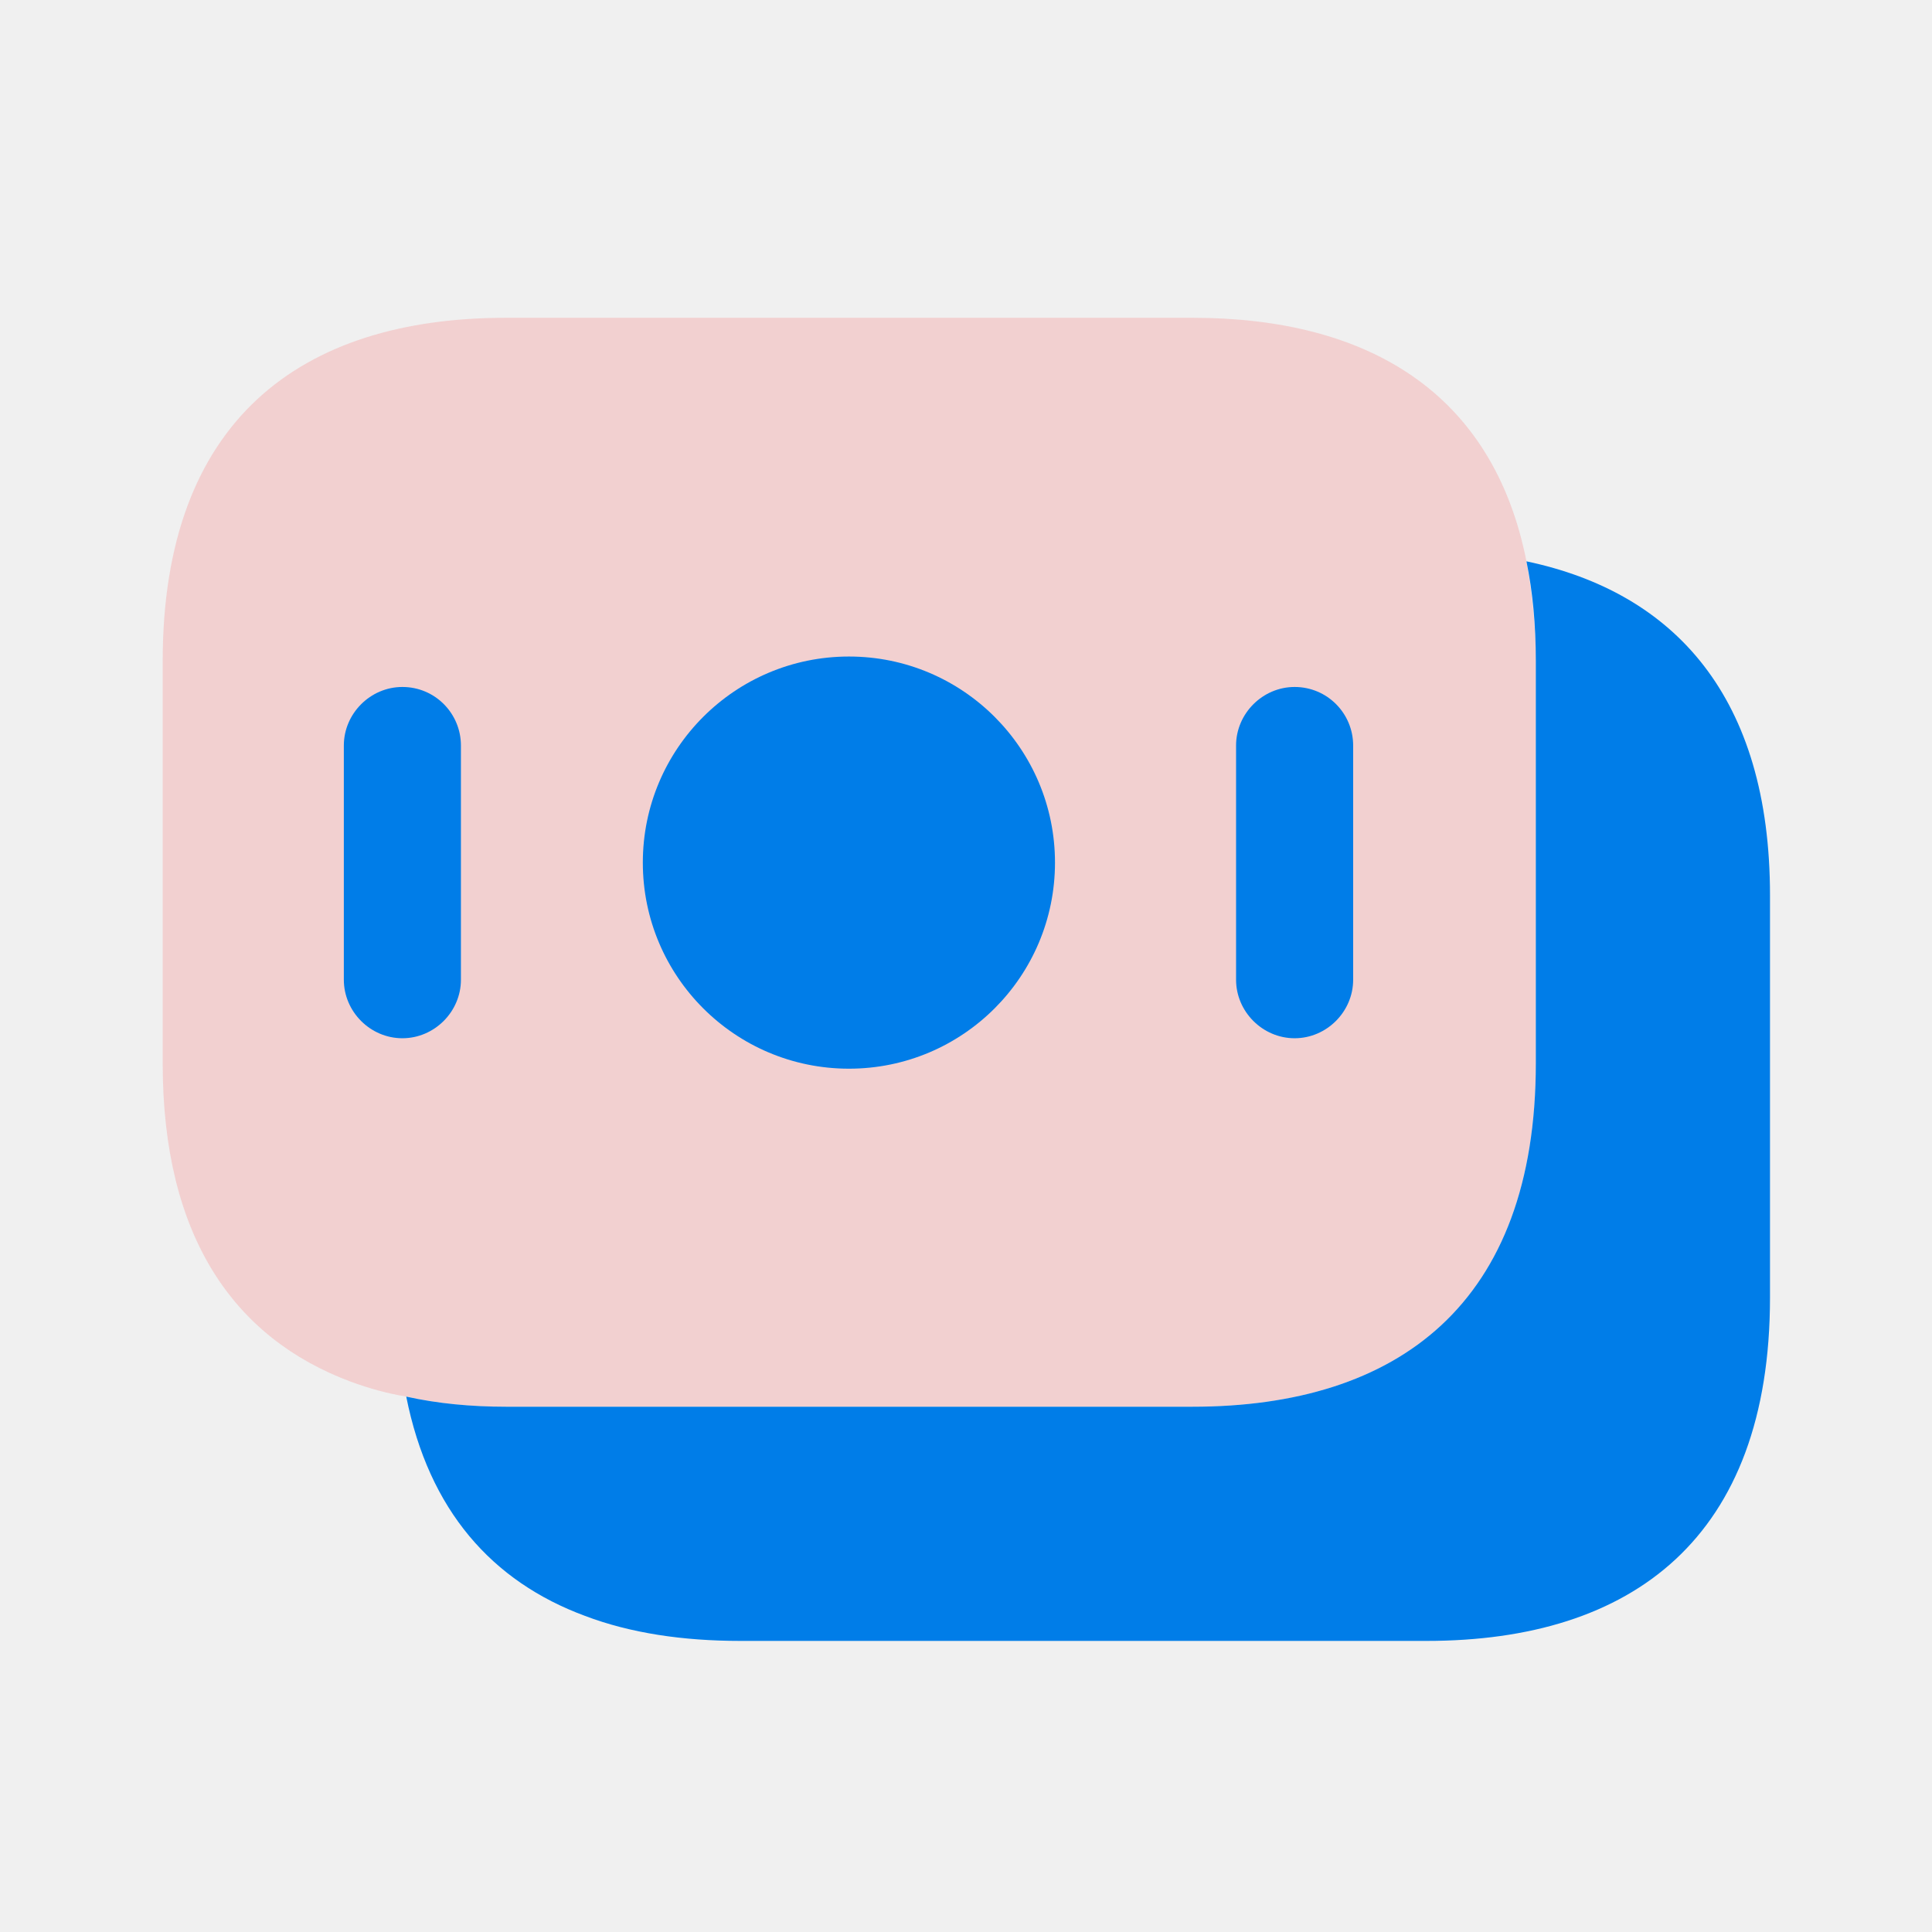
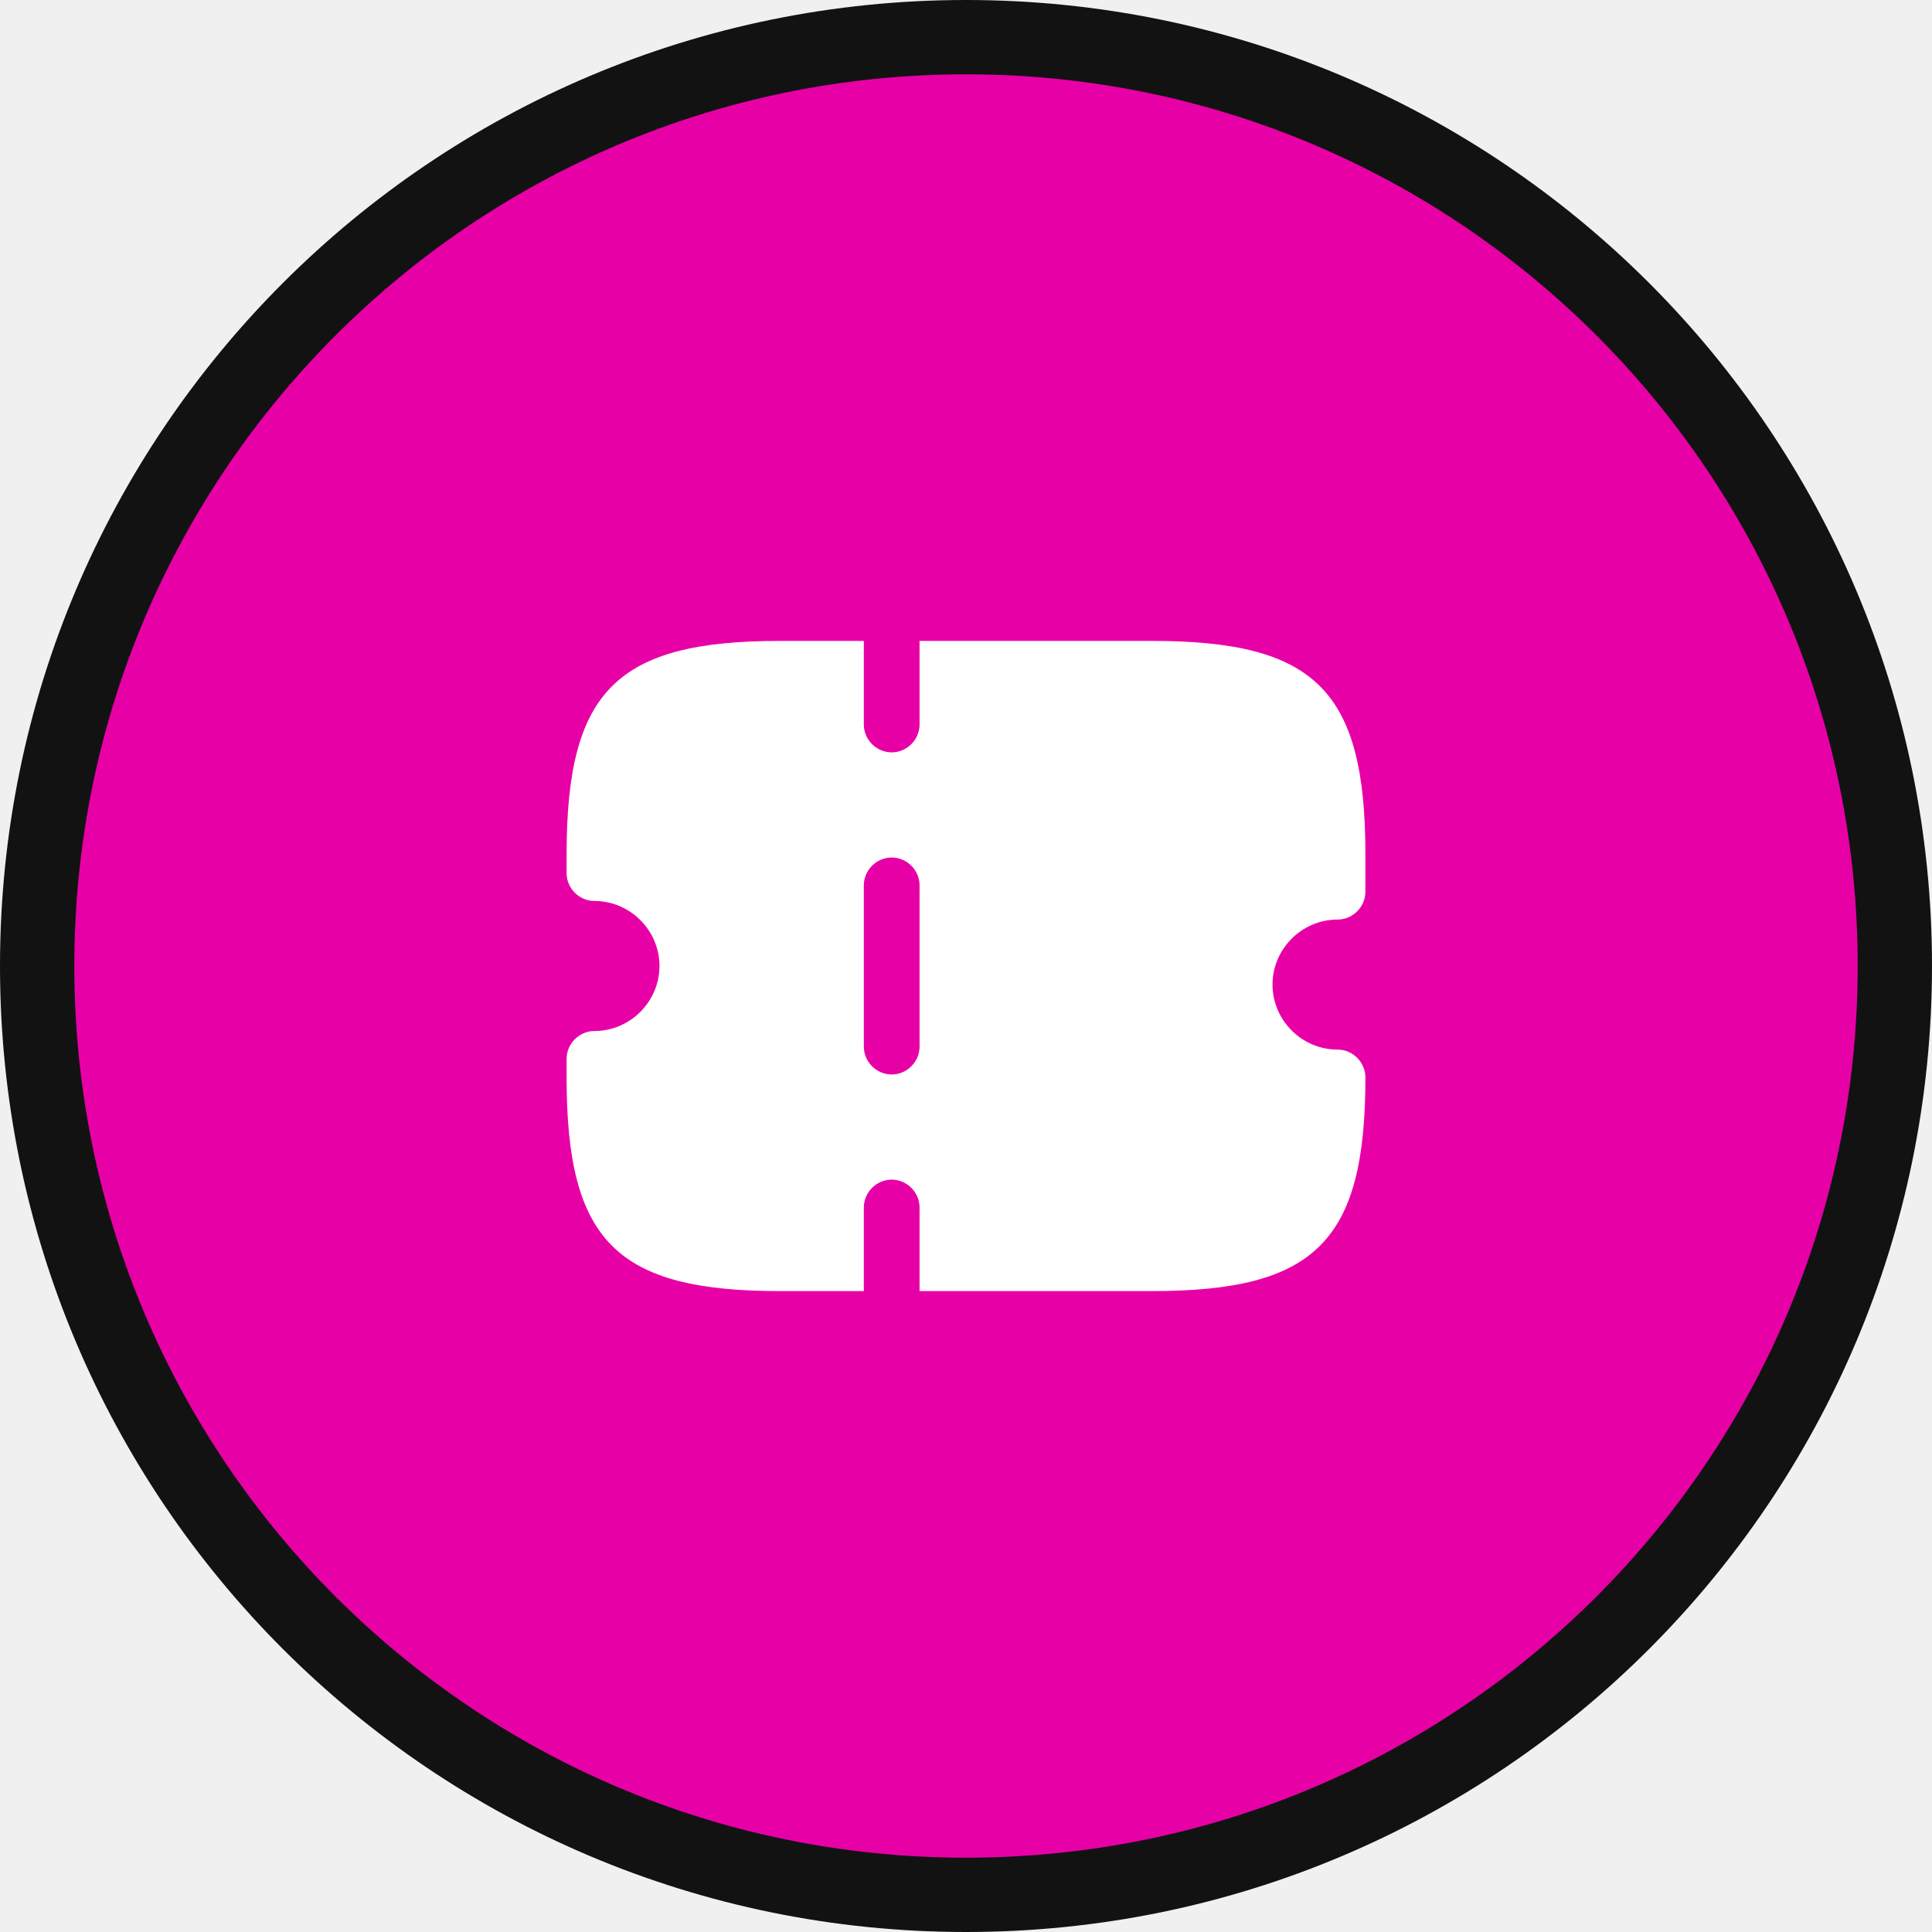
- <svg xmlns="http://www.w3.org/2000/svg" width="33" height="33" viewBox="0 0 33 33" fill="none">
-   <path d="M26.233 11.294V18.161C26.233 22.268 23.886 24.028 20.366 24.028H8.646C8.046 24.028 7.473 23.974 6.939 23.854C6.606 23.801 6.286 23.708 5.993 23.601C3.993 22.854 2.779 21.121 2.779 18.161V11.294C2.779 7.188 5.126 5.428 8.646 5.428H20.366C23.353 5.428 25.499 6.694 26.073 9.588C26.166 10.121 26.233 10.668 26.233 11.294Z" fill="#F4B0B1" fill-opacity="0.5" />
-   <path d="M30.233 15.294V22.161C30.233 26.268 27.886 28.028 24.366 28.028H12.646C11.659 28.028 10.766 27.894 9.993 27.601C8.406 27.014 7.326 25.801 6.939 23.855C7.473 23.974 8.046 24.028 8.646 24.028H20.366C23.886 24.028 26.233 22.268 26.233 18.161V11.294C26.233 10.668 26.18 10.108 26.073 9.588C28.606 10.121 30.233 11.908 30.233 15.294Z" fill="#007DE8" />
-   <path d="M14.501 18.254C16.445 18.254 18.02 16.678 18.02 14.734C18.02 12.79 16.445 11.214 14.501 11.214C12.556 11.214 10.98 12.79 10.98 14.734C10.98 16.678 12.556 18.254 14.501 18.254Z" fill="#007DE8" />
-   <path d="M6.873 11.734C6.326 11.734 5.873 12.188 5.873 12.734V16.734C5.873 17.281 6.326 17.734 6.873 17.734C7.42 17.734 7.873 17.281 7.873 16.734V12.734C7.873 12.188 7.433 11.734 6.873 11.734Z" fill="#007DE8" />
-   <path d="M22.113 11.734C21.567 11.734 21.113 12.188 21.113 12.734V16.734C21.113 17.281 21.567 17.734 22.113 17.734C22.66 17.734 23.113 17.281 23.113 16.734V12.734C23.113 12.188 22.673 11.734 22.113 11.734Z" fill="#007DE8" />
+ <svg xmlns="http://www.w3.org/2000/svg" width="52" height="52" viewBox="0 0 52 52" fill="none">
+   <circle cx="26" cy="26" r="25" fill="#E800A7" stroke="#121212" stroke-width="2" />
+   <path d="M36 24.75C36.41 24.75 36.75 24.41 36.75 24V23C36.75 18.59 35.41 17.25 31 17.25H24.75V19.5C24.75 19.91 24.41 20.25 24 20.25C23.59 20.25 23.25 19.91 23.25 19.5V17.25H21C16.59 17.25 15.25 18.59 15.25 23V23.5C15.25 23.91 15.59 24.25 16 24.25C16.96 24.25 17.75 25.04 17.75 26C17.75 26.96 16.96 27.75 16 27.75C15.59 27.75 15.25 28.09 15.25 28.5V29C15.25 33.41 16.59 34.75 21 34.75H23.25V32.5C23.25 32.09 23.59 31.75 24 31.75C24.41 31.75 24.75 32.09 24.75 32.5V34.75H31C35.41 34.75 36.75 33.41 36.75 29C36.75 28.59 36.41 28.25 36 28.25C35.04 28.25 34.25 27.46 34.25 26.5C34.25 25.54 35.04 24.75 36 24.75ZM24.75 28.17C24.75 28.58 24.41 28.92 24 28.92C23.59 28.92 23.25 28.58 23.25 28.17V23.83C23.25 23.42 23.59 23.08 24 23.08C24.41 23.08 24.75 23.42 24.75 23.83V28.17Z" fill="white" />
</svg>
